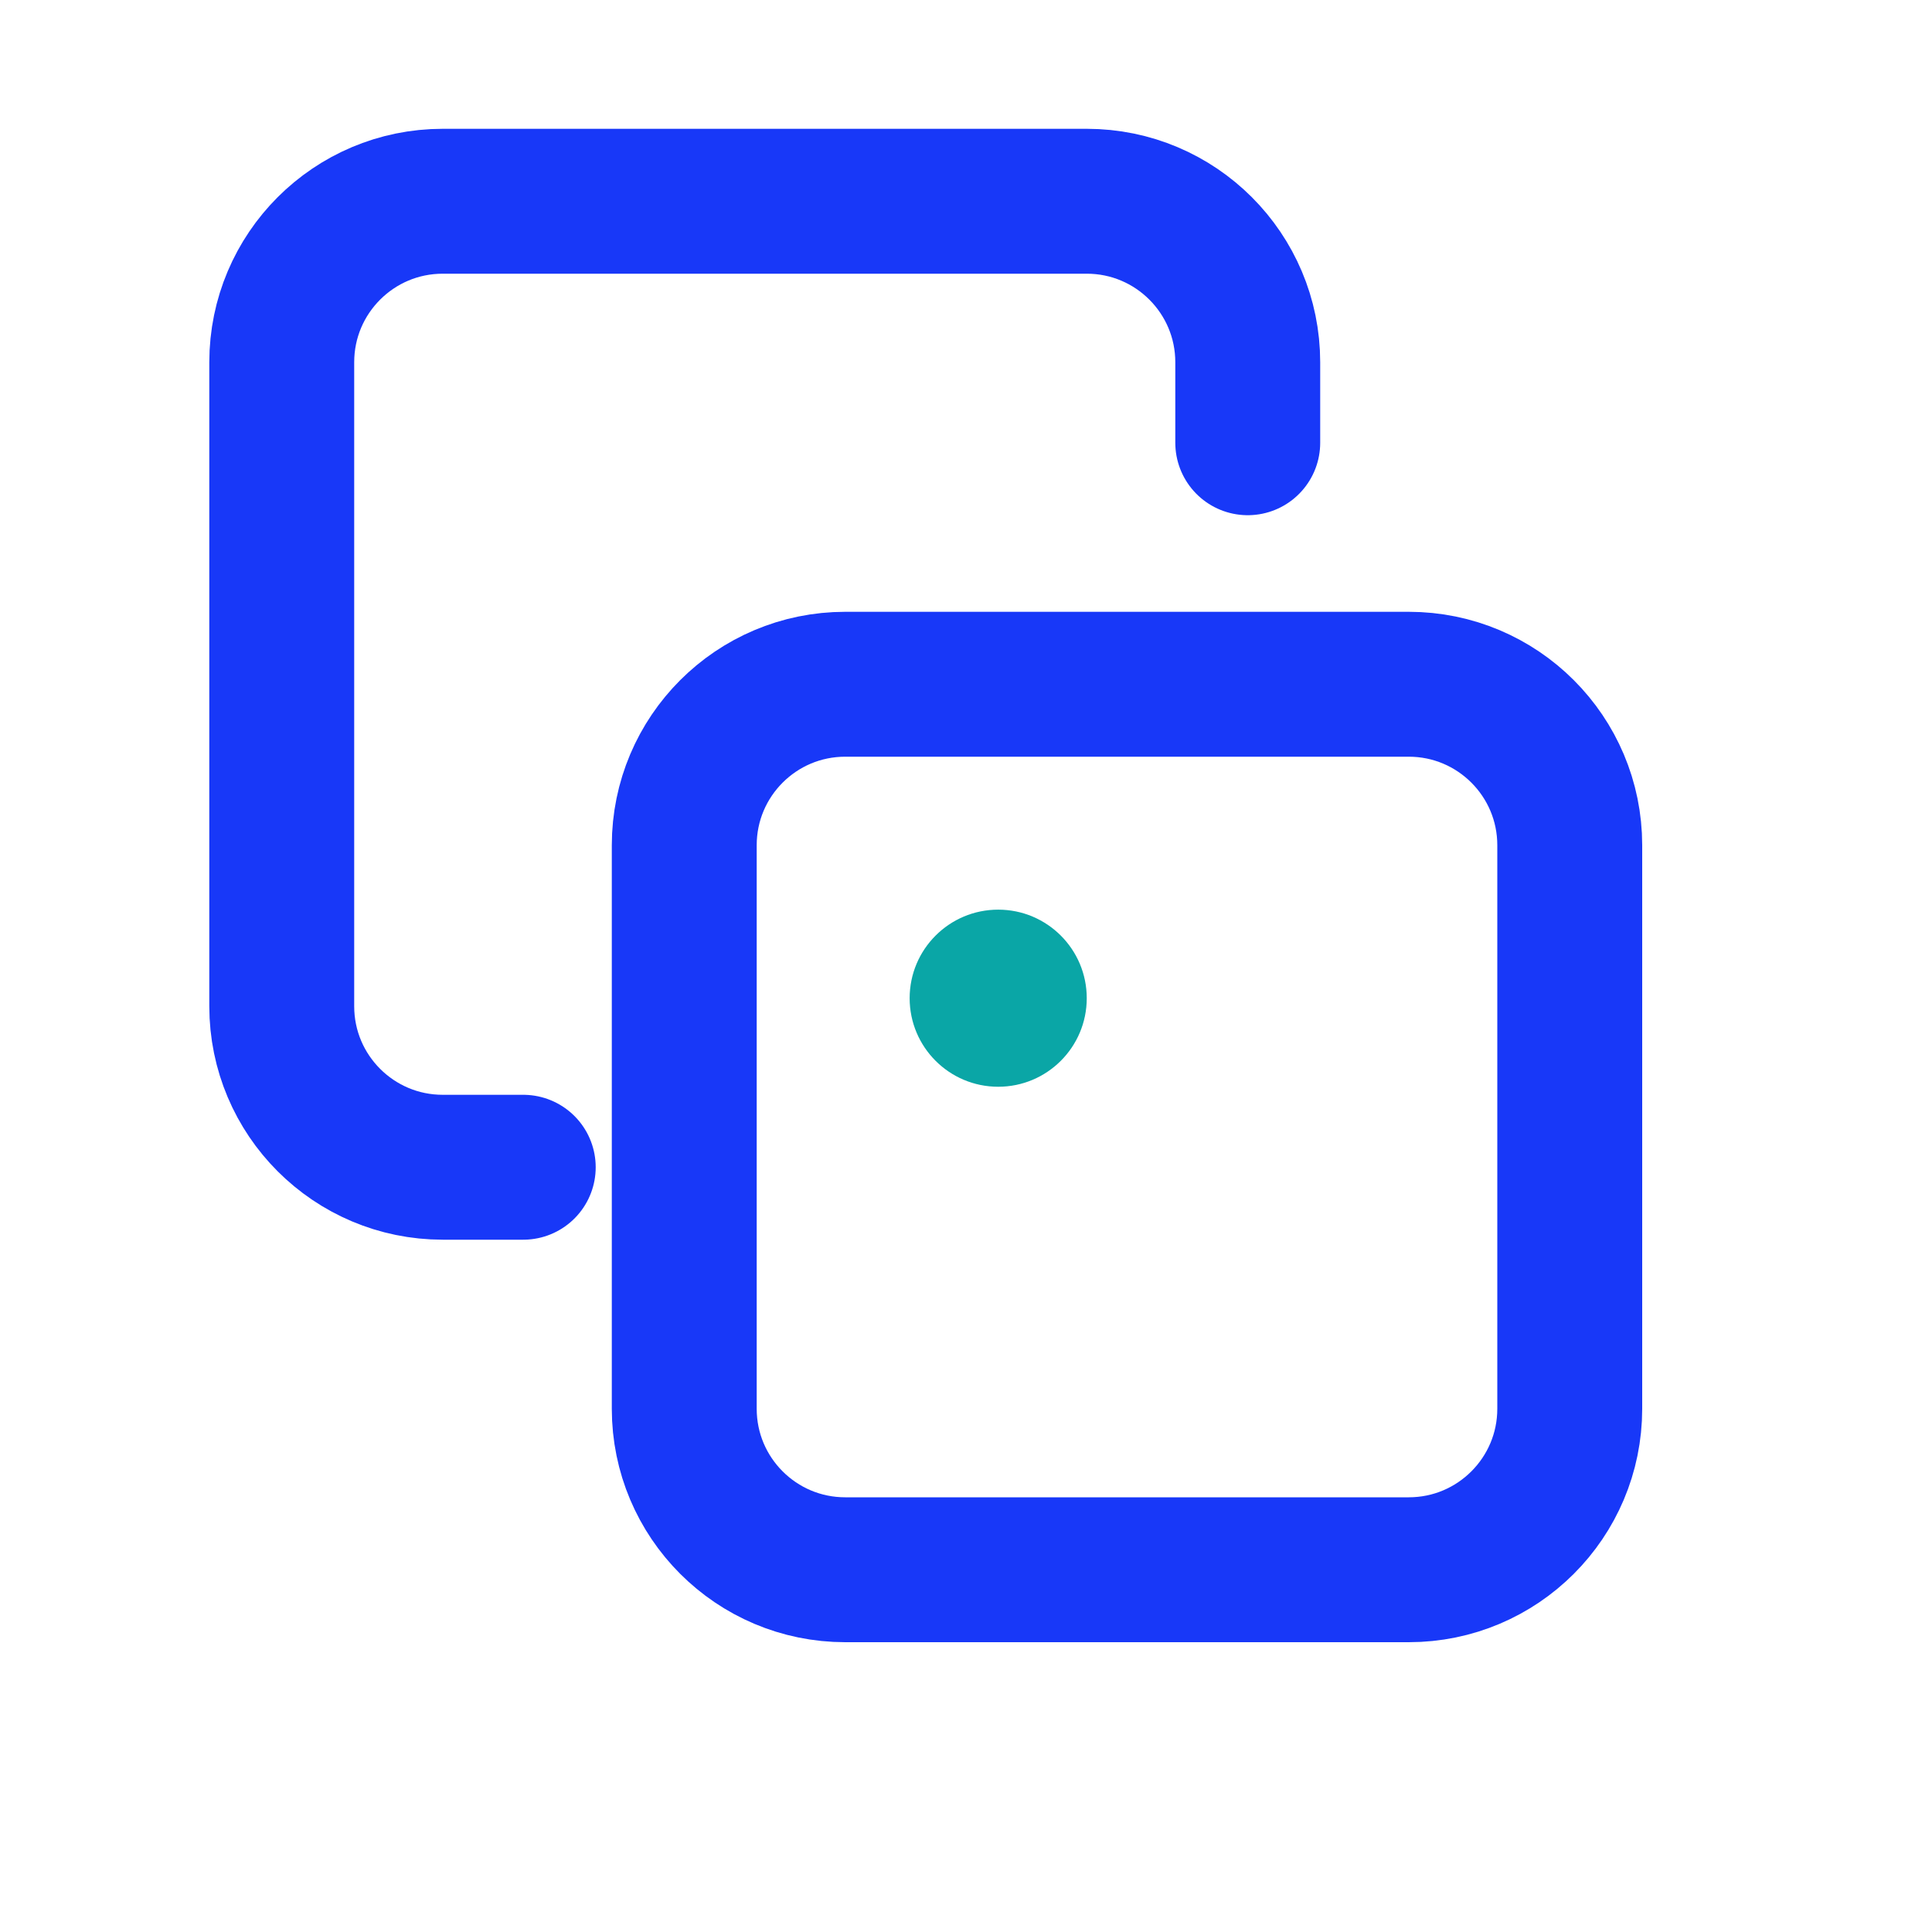
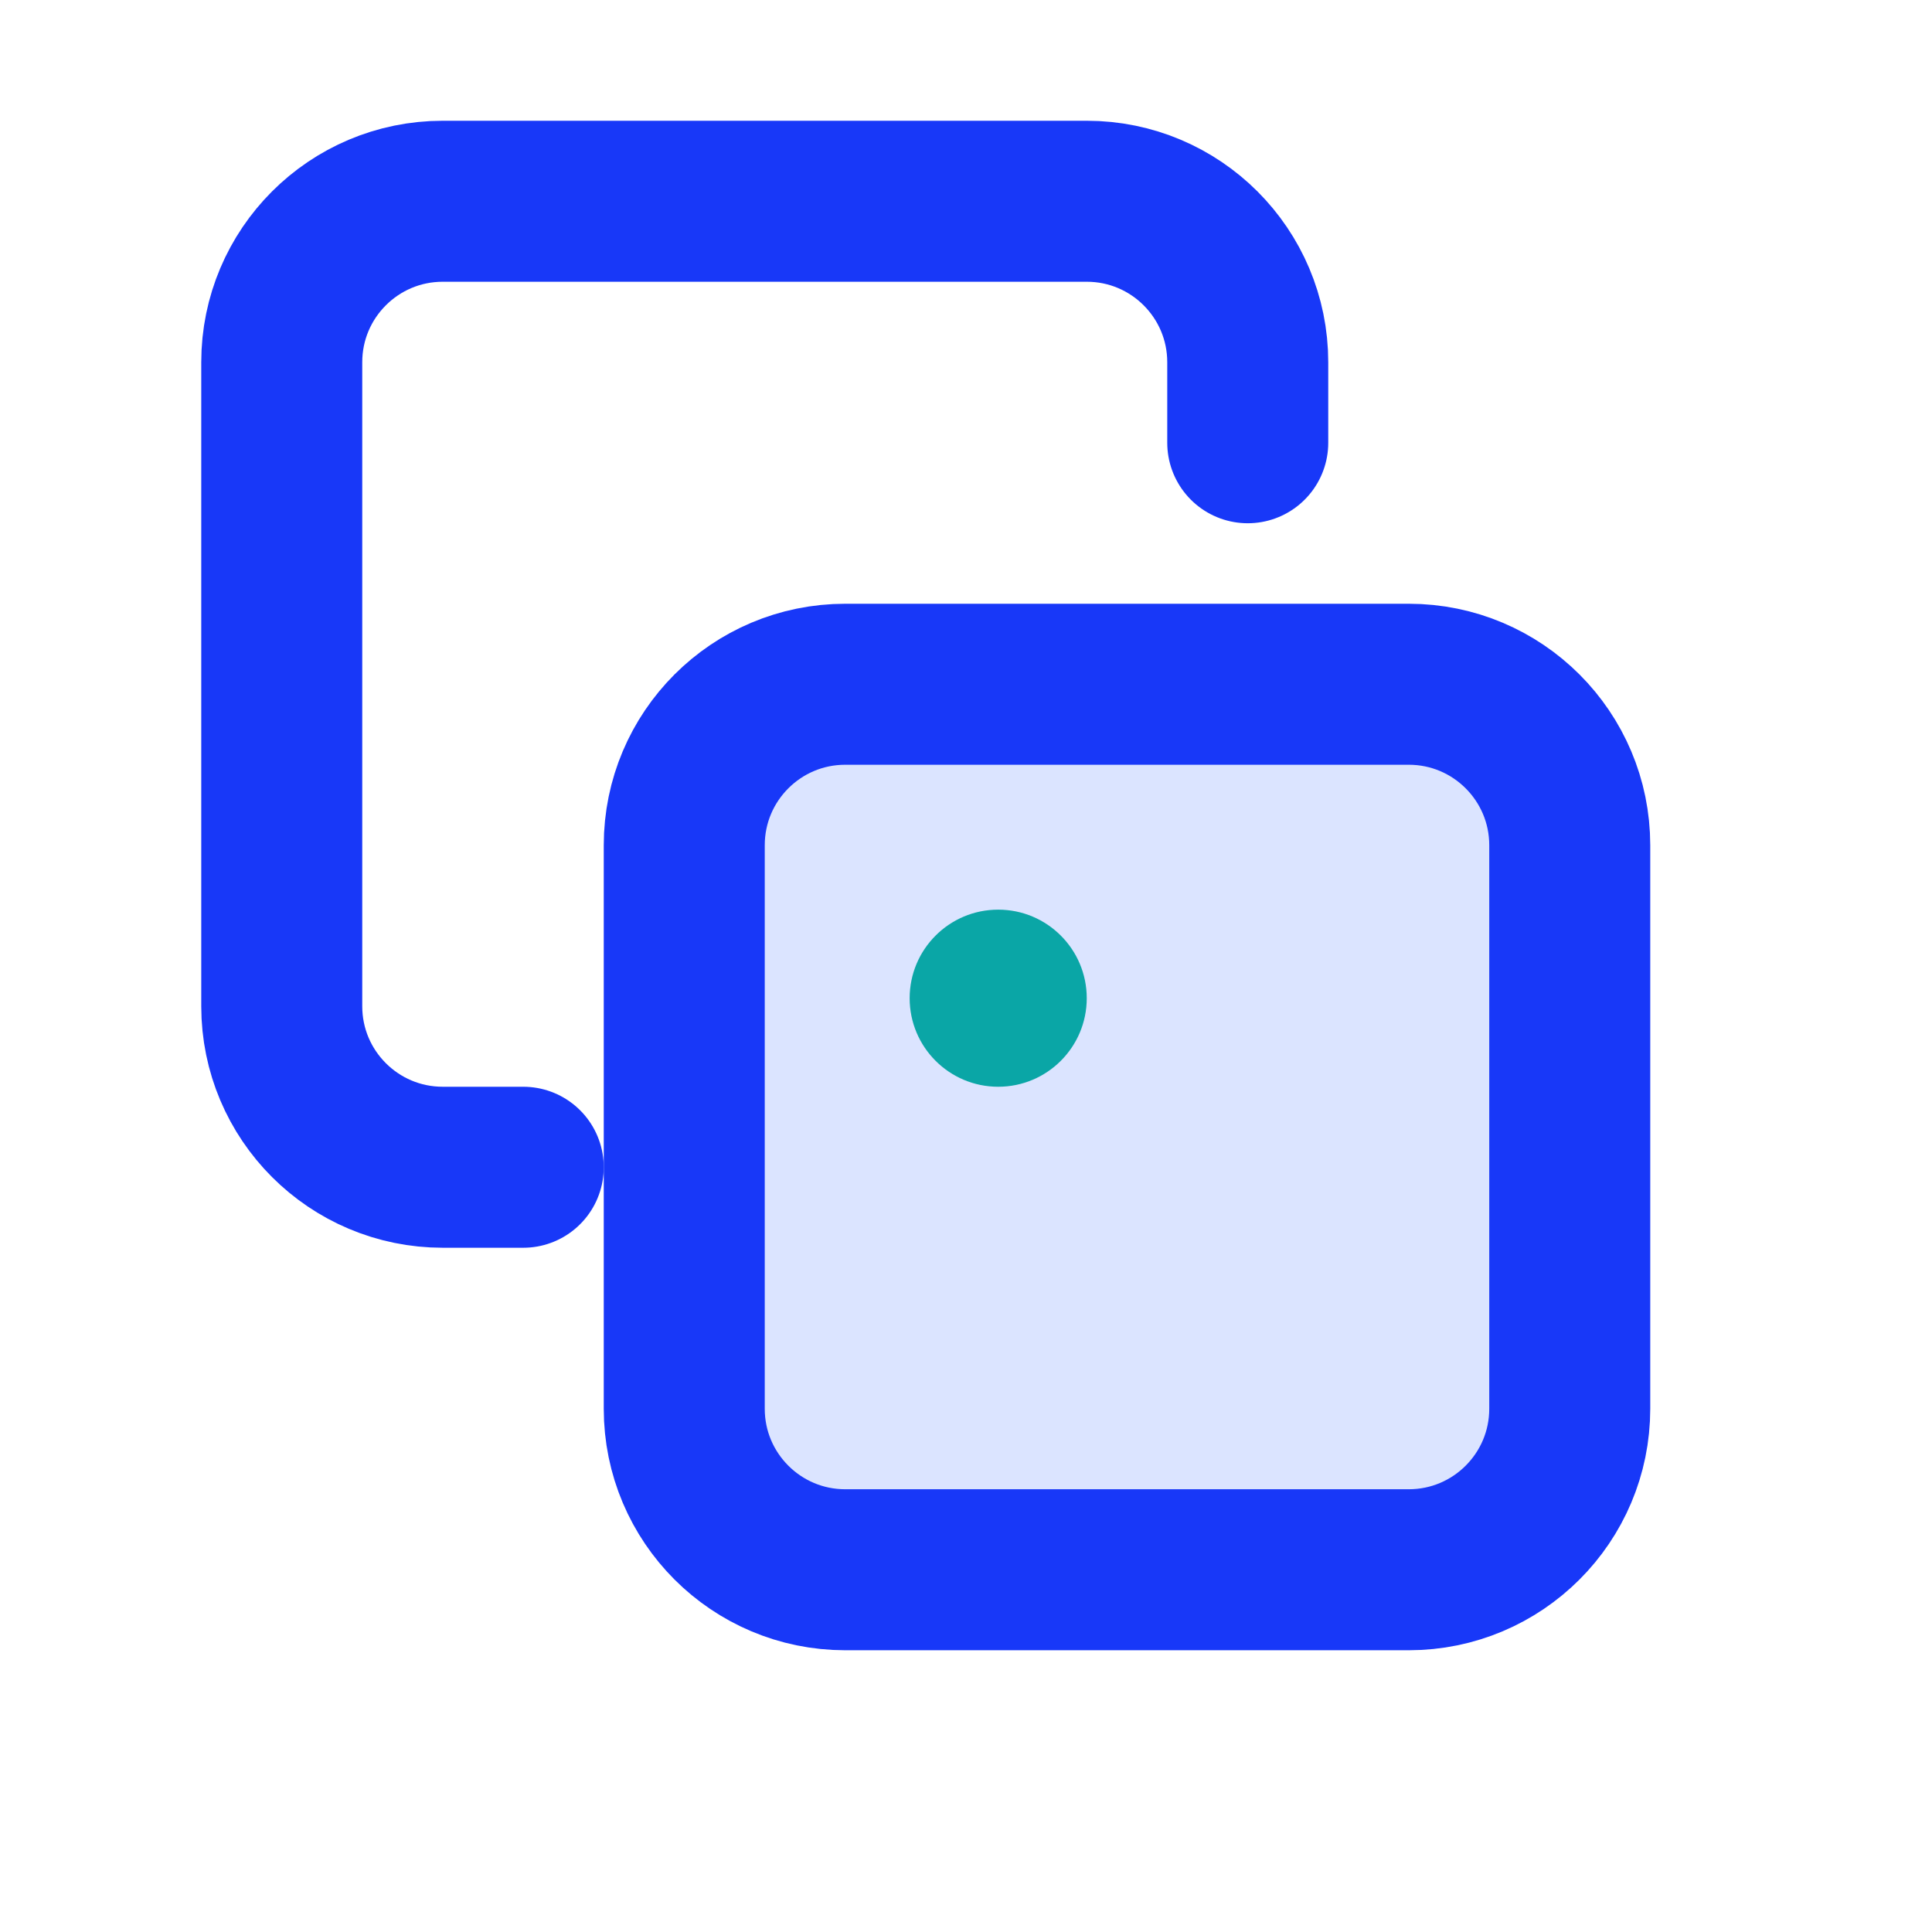
<svg xmlns="http://www.w3.org/2000/svg" viewBox="0 0 24 24" fill="none">
-   <rect x="8.5" y="8.5" width="11" height="11" rx="2" stroke="#1838f8" stroke-width="1.8" stroke-linecap="round" stroke-linejoin="round" fill="none" />
-   <path d="M15.5 5.5v-1a2 2 0 0 0-2-2h-8a2 2 0 0 0-2 2v8a2 2 0 0 0 2 2h1" stroke="#1838f8" stroke-width="1.8" stroke-linecap="round" stroke-linejoin="round" fill="none" />
+   <rect x="8.5" y="8.5" width="11" height="11" rx="2" fill="#dbe4ff" />
+   <rect x="8.5" y="8.5" width="11" height="11" rx="2" stroke="#1838f8" stroke-width="2" stroke-linecap="round" stroke-linejoin="round" fill="none" />
+   <path d="M15.5 5.5v-1a2 2 0 0 0-2-2h-8a2 2 0 0 0-2 2v8a2 2 0 0 0 2 2h1" stroke="#1838f8" stroke-width="2" stroke-linecap="round" stroke-linejoin="round" fill="none" />
  <circle cx="12.4" cy="12.4" r="1.1" fill="#0aa6a6" />
</svg>
